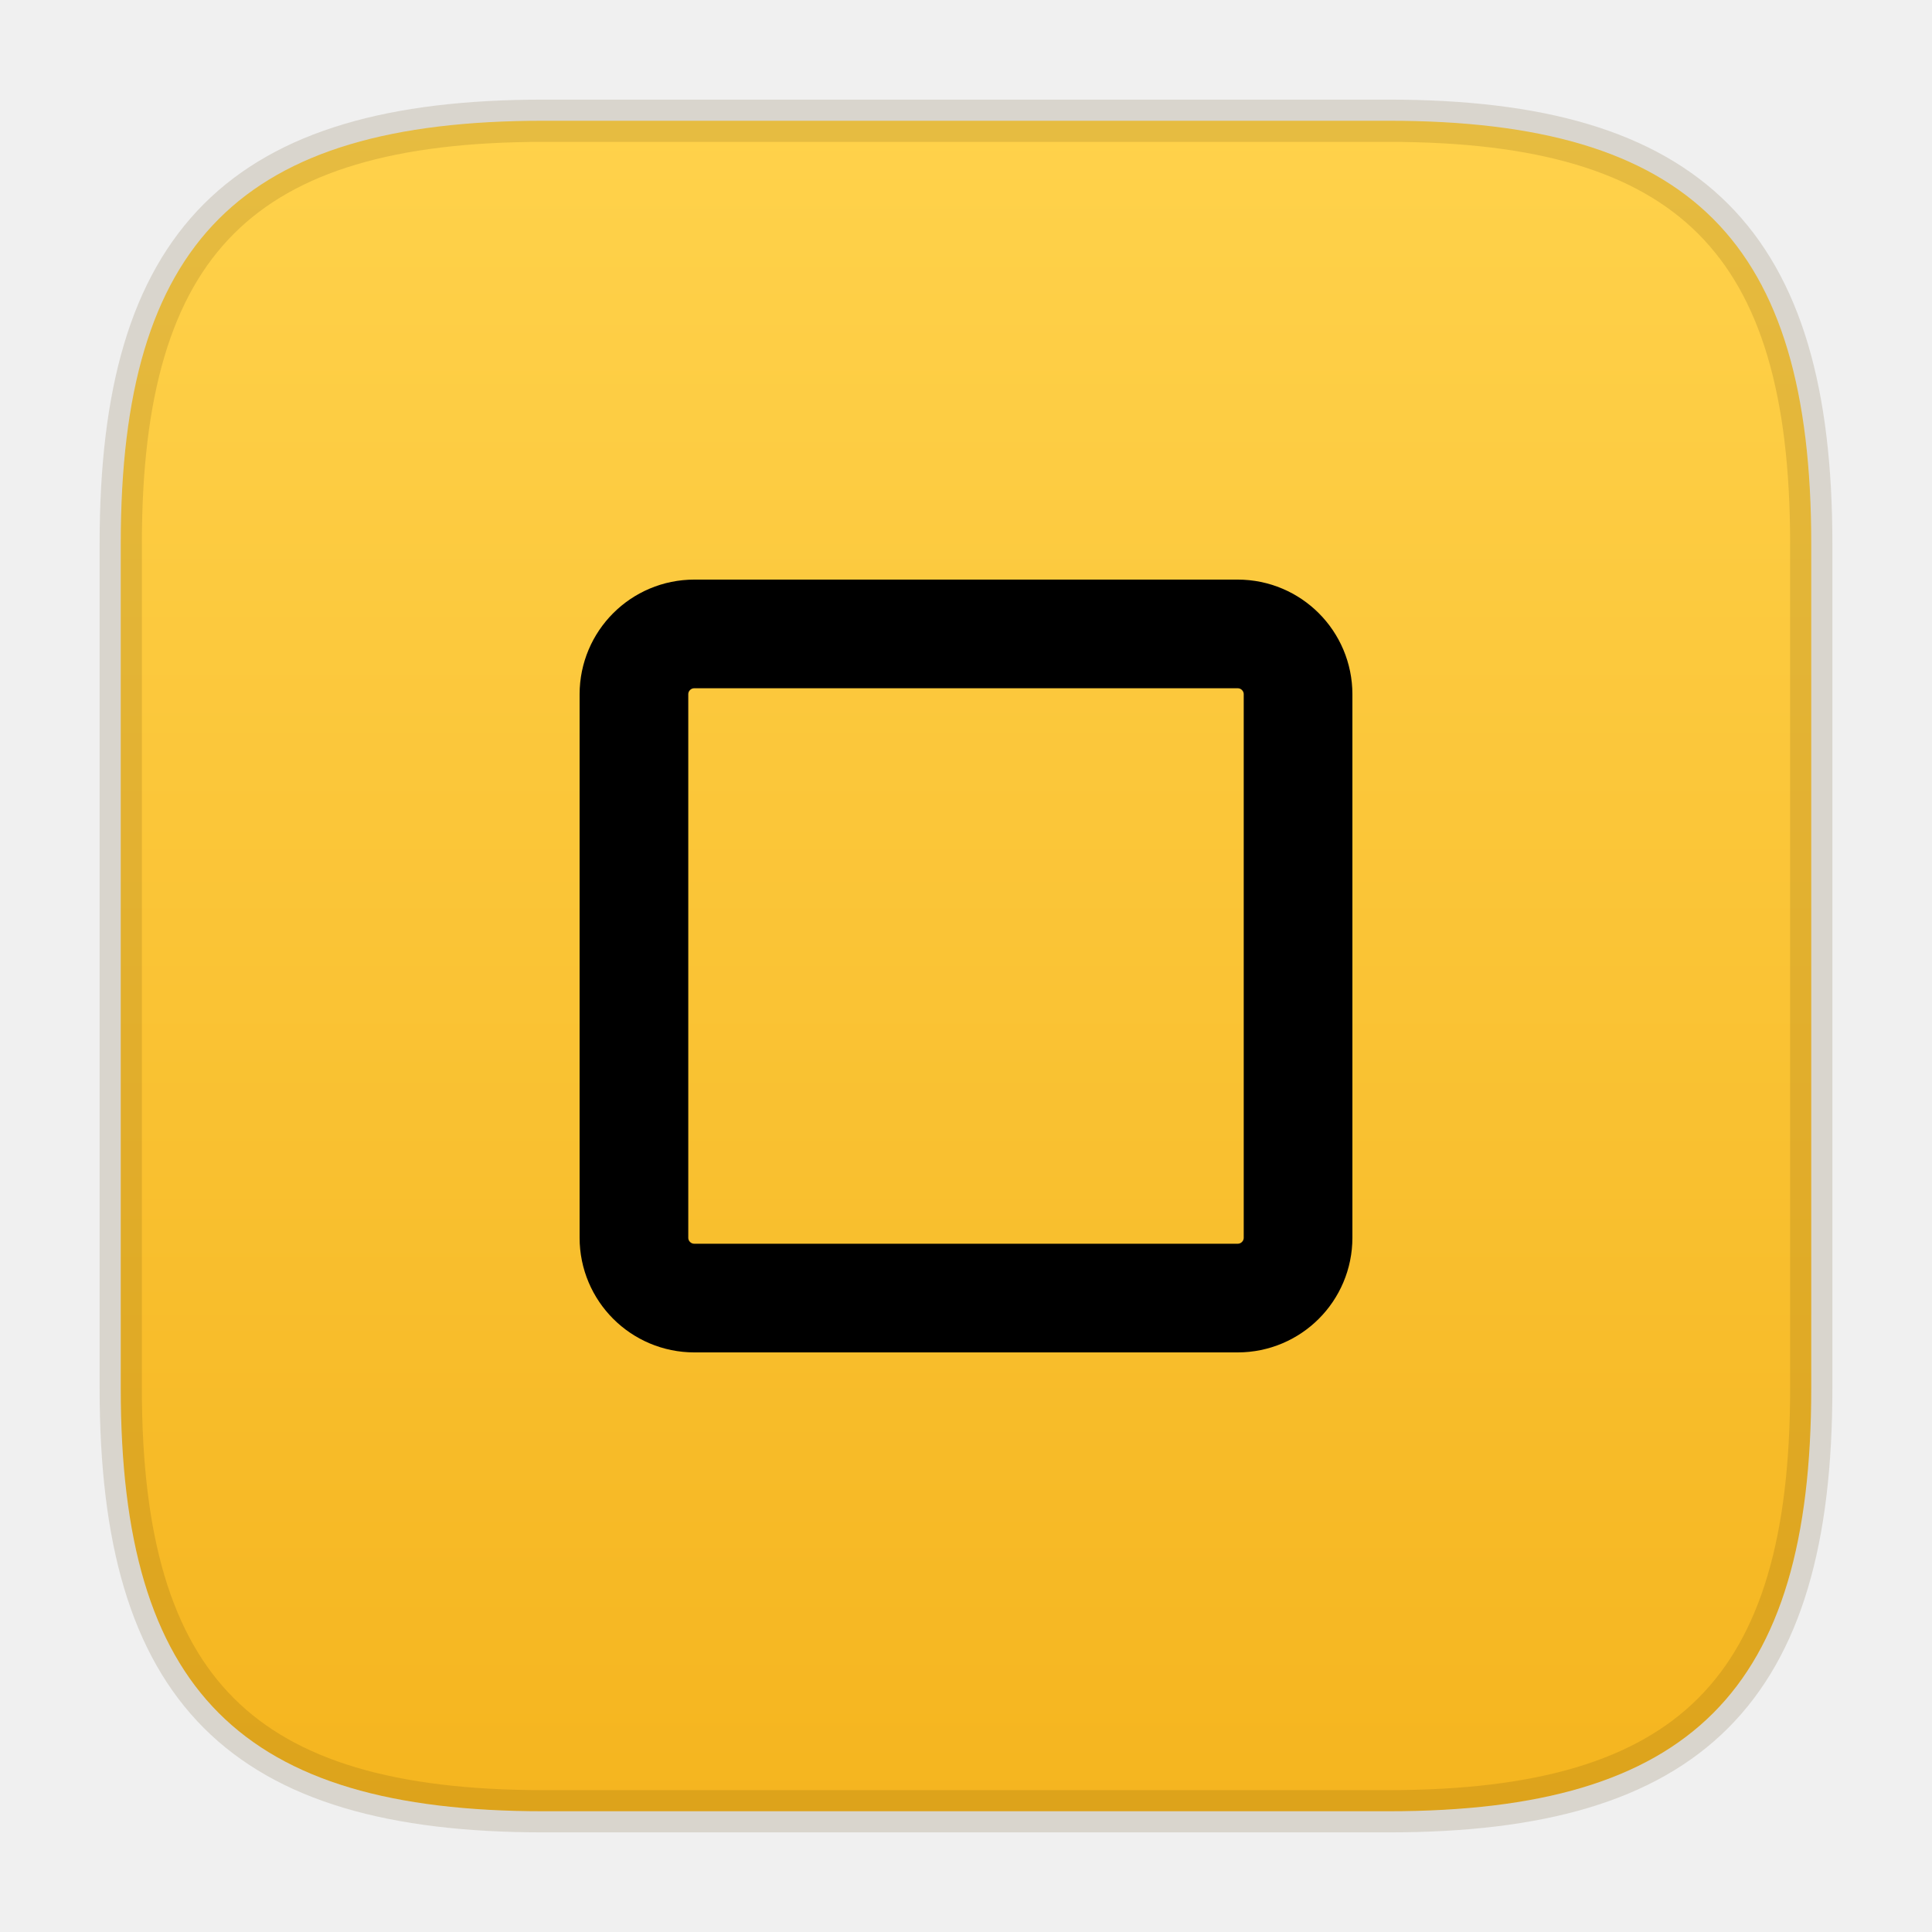
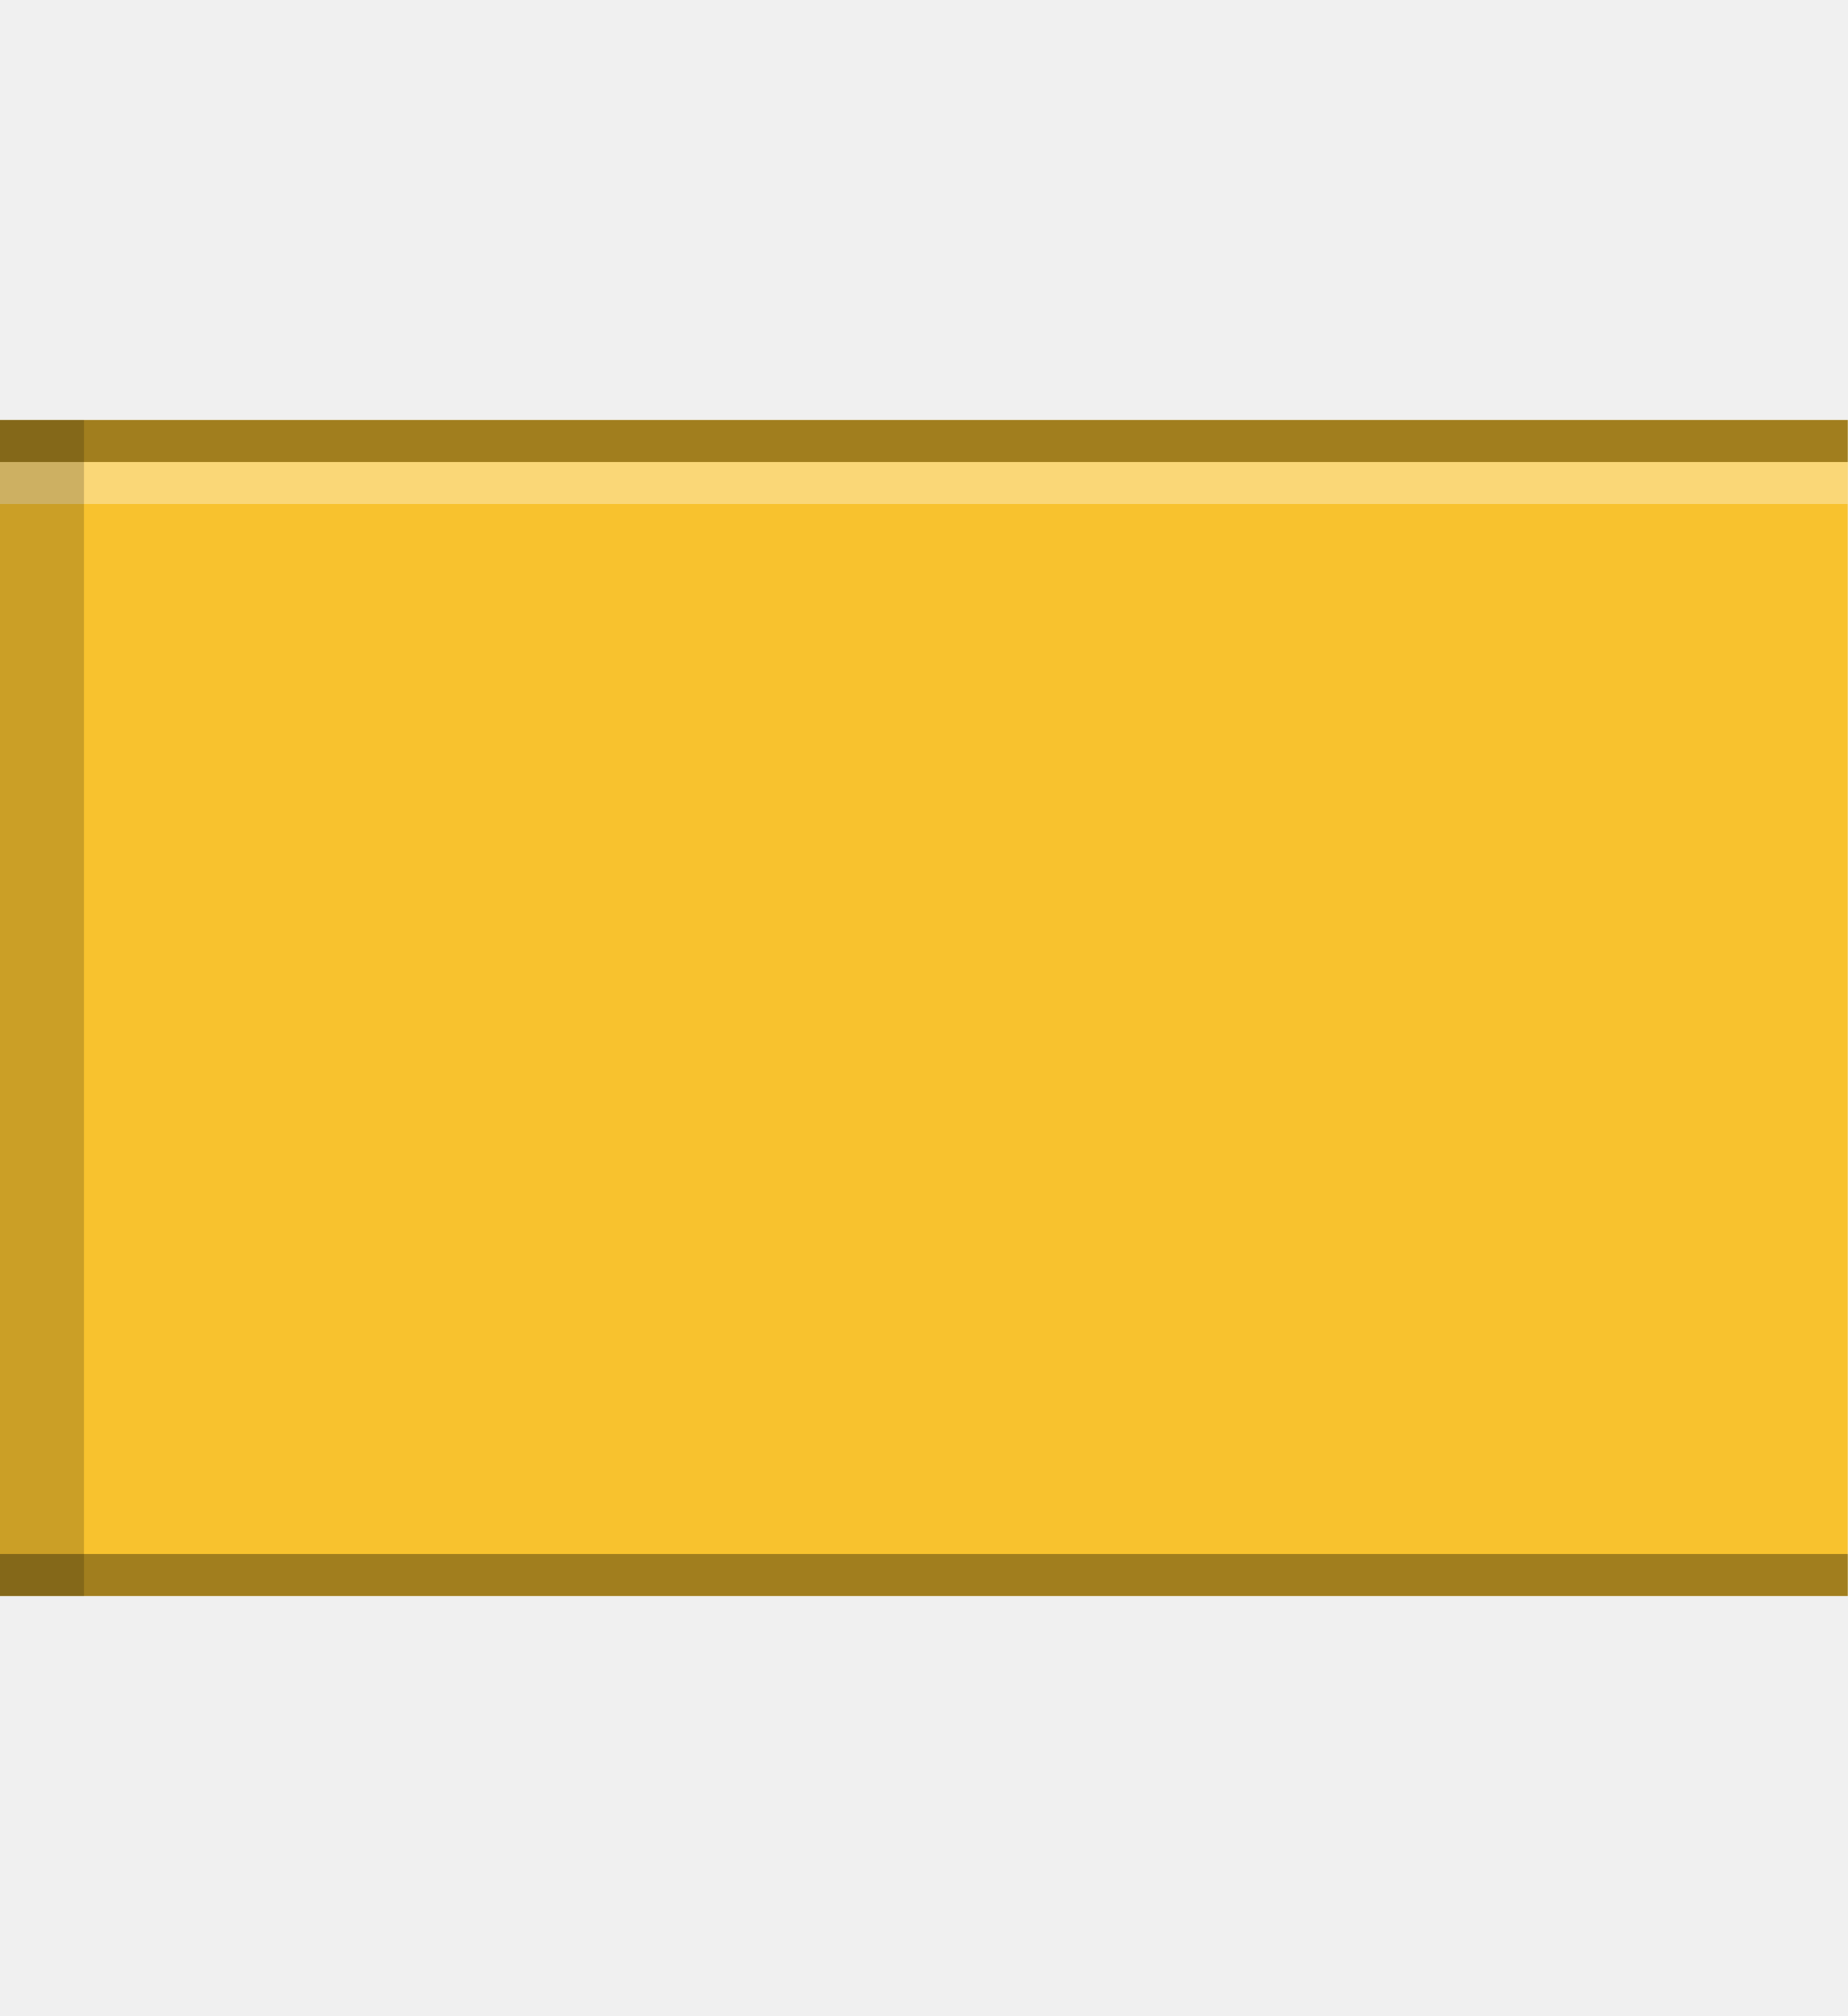
- <svg xmlns="http://www.w3.org/2000/svg" width="32" height="32" viewBox="0 0 32 32">
-   <defs>
-     <linearGradient id="surface" x2="0" y2="1">
-       <stop stop-color="#ffd24b" />
-       <stop offset="1" stop-color="#f5b51f" />
-     </linearGradient>
-   </defs>
-   <path d="M9 2H23C28 2 30 4 30 9V23C30 28 28 30 23 30H9C4 30 2 28 2 23V9C2 4 4 2 9 2Z" fill="url(#surface)" stroke="#5b3f09" stroke-opacity=".15" stroke-width=".7" />
-   <g fill="none" stroke="#000000" stroke-width="1.8" stroke-linecap="round" stroke-linejoin="round">
-     <rect x="10.5" y="10.5" width="11" height="11" rx="1" />
-   </g>
+ <svg xmlns="http://www.w3.org/2000/svg" width="22" height="24" viewBox="0 0 22 24">
+   <path d="M0 5.0H22V19.0H0Z" fill="#f8c22e" />
+   <path d="M0 5.75H22" stroke="#fff" stroke-opacity=".35" stroke-width=".5" />
+   <rect y="5" width="1" height="14" fill="#000" fill-opacity=".18" />
+   <path d="M0 5.25H22M0 18.75H22" fill="none" stroke="#000" stroke-opacity="0.35" stroke-width=".5" />
</svg>
